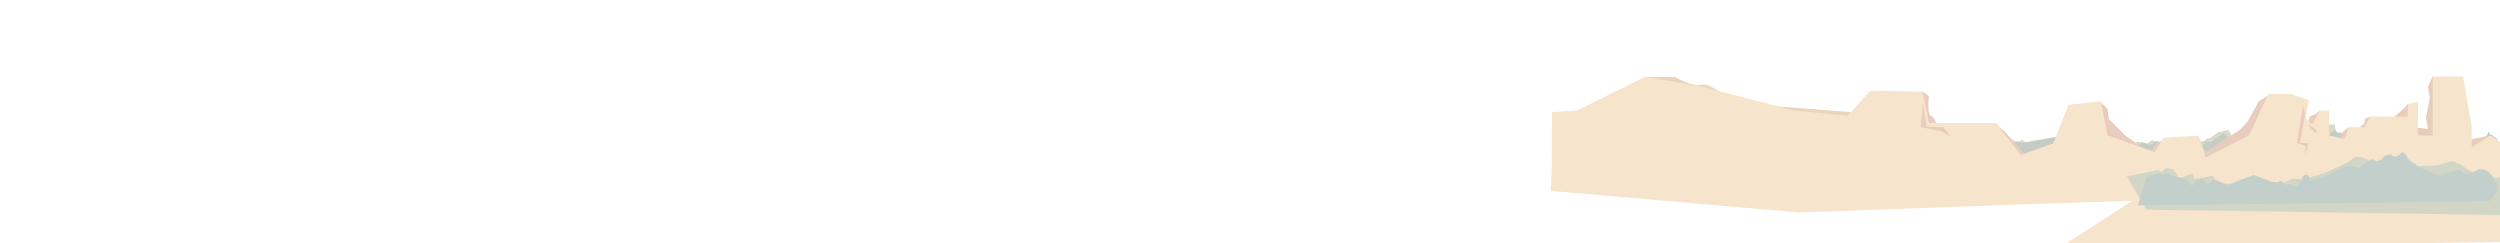
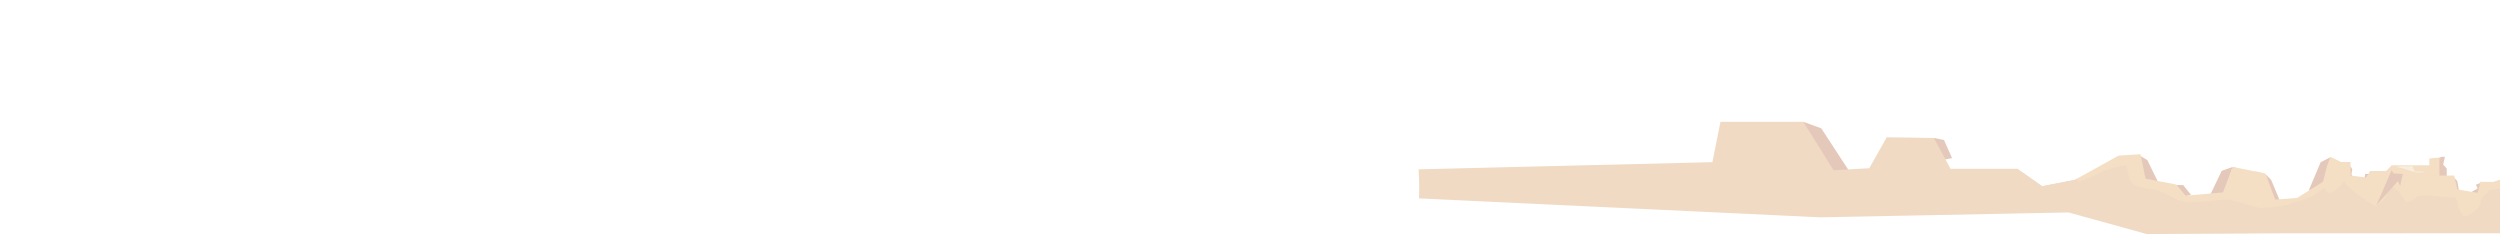
- <svg xmlns="http://www.w3.org/2000/svg" version="1.1" x="0px" y="0px" width="11143px" height="1080px" viewBox="0 0 11143 1080" enable-background="new 0 0 11143 1080" xml:space="preserve">
-   <g id="Mountain">
-     <g id="GRASS_x5F_2">
-       <path fill="#D8DBC7" d="M8941.968,641.422L8973,625.066l20,11.567l19-13.698l26.817,18.486l22.183-4.788l34,16.601l88,21.325    l224.734-19.12l97.266-2.205l19.686-22.743l22.314,6.143l15,7.532l29-18.648l58,15.904l141.414,5.857l19.414-16.788    c0,0,15-0.377,21-7.556c6-7.178,20.465-7.936,20.465-7.936l35.758-25.8l45.553-10.614l19.193,37.321L10003,674.56l111.093-27.28    l235.943-38.18L10358,555h48l6.904,34.2l62.671,19.899l33.642,131.482l-1567.249-8.062V641.422z" />
-       <path fill="#C4CCC4" d="M8962.968,644.422L8994,628.066l20,11.567l16.182,16.601l29.636-11.813l22.183-4.788l34,16.601l88,21.325    l224.734-19.12l97.266-2.205l19.686-22.743l22.314,6.143l15,7.532l29-18.648l58,15.904l141.414,5.857l19.414-16.788    c0,0,25.172,1.754,31.172-5.425c6-7.178,24.142-15.967,24.142-15.967l21.909-19.899l24.553,19.899l19.193,27.534L10024,677.56    l111.093-27.28l235.943-38.18l32.964-33.514l16,12.538l13.904,1.076l62.671,19.899l33.642,131.482l-1567.249-8.062V644.422z" />
-       <path fill="#C4CCC4" d="M10484.968,652.422l13.073-16.355l8.426,11.567l6.817,16.601l12.484-11.813l9.346-4.788l14.323,16.601    l37.072,21.325l94.676-19.12l40.975-2.205l8.295-22.743l9.4,6.143l6.318,7.532l12.218-18.648l24.434,15.904l59.575,5.857    l8.179-16.788c0,0,10.604,1.754,13.133-5.425c2.527-7.178,10.17-15.967,10.17-15.967l9.229-19.899l10.344,19.899l8.086,27.534    l30.418,37.926l46.801-27.28l99.397-38.18l13.887-33.514l6.741,12.538l5.857,1.076l26.402,19.899l14.172,131.482l-660.249-8.062    V652.422z" />
-       <path fill="#C4CCC4" d="M7858.968,638.422l29.31-16.355l18.89,11.567l15.285,16.601l27.989-11.813l20.952-4.788l32.112,16.601    l83.114,21.325l212.259-19.12l91.863-2.205l18.598-22.743l21.074,6.143l14.166,7.532l27.392-18.648l54.779,15.904l133.565,5.857    l18.336-16.788c0,0,23.774,1.754,29.443-5.425c5.666-7.178,22.801-15.967,22.801-15.967l20.691-19.899l23.19,19.899l18.128,27.534    l68.195,37.926l104.926-27.28l222.845-38.18l31.134-33.514l15.113,12.538l13.132,1.076l59.192,19.899l31.773,131.482    l-1480.249-8.062V638.422z" />
-       <path fill="#C4CCC4" d="M8616.948,588.723l-28.672-24.553l-18.479,17.365l-14.952,24.921l-27.381-17.733l-20.496-7.188    l-31.414,24.921l-81.306,32.014l-207.643-28.704l-89.865-3.31l-18.191-34.143l-20.618,9.222l-13.857,11.307l-26.794-27.994    l-53.588,23.875l-130.659,8.793l-17.938-25.202c0,0-23.256,2.633-28.803-8.144c-5.543-10.775-22.306-23.969-22.306-23.969    l-20.24-29.874l-22.687,29.874l-17.733,41.334l-66.711,56.935l-102.644-40.954l-217.996-57.315l-30.456-50.311l-14.784,18.822    l-12.847,1.615l-57.905,29.874l-31.082,197.381l1448.044-12.102V588.723z" />
+ <svg xmlns="http://www.w3.org/2000/svg" version="1.1" x="0px" y="0px" width="11143px" height="1080px" viewBox="0 0 11143 1080" enable-background="new 0 0 11143 1080" xml:space="preserve" id="svg4866">
+   <defs id="defs4873" />
+   <g id="layer20" style="display:inline">
+     <g id="FRNT_x5F_mountains">
+       <g id="Layer_63">
+         <path fill="#B2B2B2" style="fill:#E4C8BA" d="m 11055.907,814.88 -20.039,8.696 7.522,15.952 -33.445,19.94 7.052,20.938 c 0,0 51.303,56.828 54.528,4.984 3.225,-51.844 3.226,-51.844 3.226,-51.844 l -18.844,-18.666" id="path7788" />
+         <polyline fill="#B2B2B2" style="fill:#E4C8BA" points="10938.895,791.818 10952.81,807.624 10960.096,850.496 10938.895,856.478 10910.245,836.537     10938.895,791.818   " id="polyline7790" />
+         <polygon fill="#B2B2B2" style="fill:#E4C8BA" points="10897.467,699 10889.784,733.761 10905.548,751.141 10905.548,807.624 10860.107,807.624 10860.107,709.139 10882.104,699 " id="polygon7792" />
+         <polyline fill="#B2B2B2" style="fill:#E4C8BA" points="10639.059,758.771 10627.095,782.699 10643.48,782.699 10659.867,753.979   " id="polyline7794" />
+         <path fill="#B2B2B2" style="fill:#E4C8BA" d="m 10476.849,741.953 7.674,12.026 -3.837,23.734 15.89,23.929 c 0,0 -52.523,62.812 -45.748,9.97 6.775,-52.842 6.775,-52.842 6.775,-52.842 l 19.246,-16.817" id="path7796" />
+         <path fill="#B2B2B2" style="fill:#E4C8BA" d="m 10563.857,775.148 h -22.506 c 0,0 4.984,18.518 -18.943,32.476 -23.927,13.958 33.898,7.256 33.898,7.256 l 7.551,-39.732" id="path7798" />
+         <polyline fill="#B2B2B2" style="fill:#E4C8BA" points="10097.609,776.374 10122.607,801.285 10160.494,891.017 10109.646,896.358 10080.733,801.285     10097.609,776.374   " id="polyline7800" />
+         <polyline fill="#B2B2B2" style="fill:#E4C8BA" points="10386.84,700.744 10343.516,723.287 10290.242,849.499 10373.481,819.748 10386.84,700.744   " id="polyline7802" />
+         <polyline fill="#B2B2B2" style="fill:#E4C8BA" points="9951.797,743.929 9902.68,761.393 9851.293,868.441 9909.531,868.441 9951.797,743.929   " id="polyline7804" />
+         <polyline fill="#B2B2B2" style="fill:#E4C8BA" points="9700.008,824.891 9730.785,824.891 9765.68,868.441 9713.039,881.281 9686.916,840.366     9700.008,824.891   " id="polyline7806" />
+         <polyline fill="#B2B2B2" style="fill:#E4C8BA" points="9537.686,693.718 9571.138,713.704 9618.316,810.261 9537.686,810.261 9537.686,690.914   " id="polyline7808" />
+         <polyline fill="#B2B2B2" style="fill:#E4C8BA" points="8037.604,542.819 8117.729,571.987 8241.623,761.842 8082.607,827.848 8037.604,542.819   " id="polyline7810" />
+         <polyline fill="#B2B2B2" style="fill:#E4C8BA" points="8619.663,614.827 8664.666,623.828 8700.67,704.836 8593.435,724.072 8619.663,614.827   " id="polyline7812" />
+       </g>
+       <path fill="#B2B2B2" style="fill:#F4DFC5" d="m 9540.75,687.469 -97.469,5.938 L 9248,801.625 l -144.469,28.188 385.418,33.633 -241.379,-8.195 387.824,52.055 150.461,23.836 423.965,21.137 694.089,16.512 349.039,-0.297 3.957,-164.242 -60.625,-21.781 -83.281,28.281 -57.094,-0.406 -12.531,49.031 -90.563,-15.062 -13.906,-61.844 -66.031,0 0,-80.719 -45,4.875 0,30.094 -168,0 -24,25.594 -72.031,0 -18,28.906 -69,-8.75 0,-60.281 -42,0 -48,-23.25 -15,41.844 -18,69.562 -114.969,71.688 -97.813,7.688 -43.468,-116.25 -145.813,-29.562 -43.719,113.75 L 9741.781,872.25 9700,822.469 9563.062,796.156 z" id="path7814" />
+       <path fill="#B2B2B2" style="fill:#F0DAC3" d="m 10784.46,866.383 c -1.092,1.193 -2.205,2.367 -3.331,3.527 0.208,-0.161 0.397,-0.307 0.568,-0.436 0.642,-0.745 1.532,-1.745 2.763,-3.091 z" id="path7816" />
+       <path fill="#B2B2B2" style="fill:#F0DAC3" d="m 11058.254,811.495 c 0.492,-0.37 0.984,-0.741 1.477,-1.111 l -3.823,-0.026 -0.925,3.619 c 1.088,-0.829 2.175,-1.66 3.271,-2.482 z" id="path7818" />
+       <path fill="#B2B2B2" style="fill:#F0DAC3" d="m 9913.521,843.418 c 1.646,0.269 3.288,0.549 4.926,0.85 0.705,-3.319 1.623,-6.58 2.748,-9.768 -0.039,-0.409 -0.091,-0.816 -0.123,-1.226 -0.24,-3.007 -0.299,-5.976 -0.221,-8.913 l -7.33,19.057 z" id="path7820" />
+       <path fill="#B2B2B2" style="fill:#F0DAC3" d="m 11129.079,842.861 c -11.831,1.047 -23.563,2.741 -35.279,4.662 -4.709,11.685 -18.325,22.607 -26.52,29.009 -1.61,1.258 -3.377,2.624 -5.258,4.023 -1.659,14.572 -5.003,28.445 -13.681,41.082 -10.611,15.45 -26.194,28.234 -42.883,36.641 -5.761,2.901 -20.604,10.463 -26.553,3.421 -9.885,-11.701 -16.717,-24.268 -21.143,-38.914 -3.729,-12.344 -4.916,-26.891 -10.893,-38.371 -0.752,-1.444 -1.557,-3.093 -2.833,-4.176 -0.304,0.01 -0.751,-0.013 -1.438,-0.096 -0.729,-0.088 -1.242,-0.159 -1.602,-0.217 -0.199,0.007 -0.428,0.014 -0.706,0.019 -2.383,0.046 -4.767,0.111 -7.149,0.124 -13.504,0.071 -26.911,-0.249 -40.358,-1.563 -25.572,-2.497 -54.365,-7.374 -78.175,-7.291 -7.096,0.024 -14.217,0.213 -21.272,1.02 -3.426,0.393 -6.856,0.805 -10.246,1.444 -0.894,0.169 -6.43,1.509 -4.742,0.965 -0.988,0.288 -1.978,0.574 -2.958,0.887 -8.38,7.784 -17.641,14.573 -27.919,19.751 -3.858,1.943 -22.849,11.313 -26.553,3.421 -15.49,-33.007 -40.971,-58.984 -73.598,-74.823 -2.993,16.378 -6.154,32.718 -10.699,48.763 -2.412,8.514 -11.312,17.064 -17.426,22.835 -8.675,8.187 -18.546,15.429 -29.217,20.804 -5.477,2.759 -124.739,-68.675 -142.673,-111.866 -0.382,1.744 -0.76,3.489 -1.175,5.23 -3.674,15.397 -66.171,66.876 -74.074,44.105 -1.624,-0.477 -2.888,-1.438 -3.621,-3.046 -2.294,-5.03 -4.322,-10.158 -6.199,-15.341 -26.653,23.373 -57.729,41.422 -91.546,52.708 -11.084,3.7 -22.34,6.8 -33.644,9.728 -8.06,2.903 -16.192,5.575 -24.406,7.98 -7.451,4.374 -15.343,7.599 -23.279,8.802 -37.397,5.671 -75.335,11.662 -113.288,12.471 -0.443,4.454 -106.129,-30.421 -132.074,-36.052 -27.57,-5.983 -136.541,9.913 -164.674,9.453 -27.527,-0.451 -55.099,-1.207 -80.575,-12.826 -23.919,-10.907 -45.784,-26.485 -70.743,-35.085 -20.702,-7.132 -42.443,-9.393 -63.85,-13.503 -19.508,-3.746 -42.801,-7.992 -58.258,-21.584 -15,-13.189 -17.941,-36.182 -22.099,-54.631 -2.018,-8.953 -3.989,-18.184 -8.239,-26.406 -13.959,2.37 -27.832,5.158 -41.576,8.498 -13.945,3.39 -29.631,6.639 -43.885,11.718 -3.25,1.158 -6.498,2.325 -9.69,3.638 -0.72,0.296 -1.301,0.533 -1.78,0.727 -0.517,0.247 -1.177,0.559 -2.044,0.964 -6.357,2.97 -12.655,6.058 -18.904,9.248 -28.944,14.777 -57.53,29.134 -89.274,36.877 -11.109,2.71 -11.659,-5.341 -9.327,-12.603 l -11.073,6.135 -144.469,28.21 -110.912,-77.507 -298.754,0 -74.21,-137.495 -210.021,-3.001 -78.008,138.014 -159.017,9.001 -135.014,-216.021 -369.037,0 -36.003,180.019 -1309.487,31.896 c 0.881,16.519 1.61,33.045 2.052,49.581 0.708,26.463 0.963,53.228 -0.171,79.915 l 1789.749,84.455 1105.19,-21.795 0.109,0.064 348.764,96.338 587.253,-3.261 1100.902,-0.318 0,-196.317 c -42.108,-10.22 -84.992,-4.324 -127.845,-0.537 z" id="path7822" />
+       <path fill="#B2B2B2" style="fill:#F0DAC3" d="m 9964.179,746.419 -12.382,-2.51 -7.918,20.586 c 5.756,-6.785 12.834,-12.884 20.3,-18.076 z" id="path7824" />
+       <path fill="#B2B2B2" style="fill:#F0DAC3" d="m 10071.068,770.189 c 3.374,0.015 6.84,-0.011 10.346,-0.004 l -30.245,-6.131 c 2.093,2.052 4.176,4.114 6.243,6.195 4.54,-0.028 9.09,-0.079 13.656,-0.06 z" id="path7826" />
+       <path fill="#B2B2B2" style="fill:#F7EEDE" d="m 10756,749 c 1.166,5.515 5.687,9.466 6.295,15.697 14.279,0.521 31.692,-1.218 43.99,2.303 -46.151,10.216 -77.302,-16.773 -124.125,-22.445 20.172,-7.829 49.647,0.449 69.84,-5.555" id="path7828" />
+       <polygon fill="#B2B2B2" style="fill:#E4C8BA" points="10688,807 10592,915 10660,759 10668,773 10710,775 10698,829 " id="polygon7830" />
    </g>
-     <g id="Layer_61">
-       <polyline fill="#E8CCBD" points="11100.27,603.688 10952.81,633 10965.033,701.5 11084,691 11100.27,603.688   " />
-       <polyline fill="#E8CCBD" points="10842.887,340.798 10822,385 10830,437 10813,524.696 10822,575 10754.874,566.518     10746,655.111 10869.888,652.594 10880,359 10842.887,340.798   " />
-       <polyline fill="#E8CCBD" points="10714,484 10659.867,531.696 10699.064,554 10746,554 10746,470.095 10731.876,463.811   " />
-       <polyline fill="#E8CCBD" points="10563.859,519.316 10541,530 10539,548 10496.575,587.089 10563.859,587.089 10563.859,519.316       " />
-       <polyline fill="#E8CCBD" points="10467.85,566.518 10436.578,593.089 10427.578,632.087 10474.076,641.086 10467.85,566.518   " />
-       <polyline fill="#E8CCBD" points="10338.837,492.498 10321,508.905 10296,519.316 10282.086,558.59 10338.837,587.089     10338.837,492.498   " />
-       <polyline fill="#E8CCBD" points="10069.096,450.096 10019,540 9932.604,637.587 10028.598,637.587 10135.093,436.597     10110.814,425.806   " />
-       <path fill="#E8CCBD" d="M9813,687c0,0,7.108,47.082,10.108,42.582s130.493-41.998,130.493-41.998l49.5-121.066L9902.8,630.587    L9813,687z" />
-       <polyline fill="#E8CCBD" points="9644,622.936 9612,638 9583,683 9635,693 9644,622.936   " />
-       <polyline fill="#E8CCBD" points="8900.619,557.093 8940,591 9011,672 9034.182,702 8989,730.127 8872,575.518 8900,555   " />
-       <polyline fill="#E8CCBD" points="9364.071,456 9393,485 9400.1,531.696 9474,604.676 9583,683 9372.754,642 9348,480     9364.071,464   " />
-       <path fill="#E9D5BD" d="M9217,245.111" />
-       <path fill="#E8CCBD" d="M8569.127,408.077L8597.865,429c0,0-10.829,79,9.652,88c20.482,9,27.025,49.518,27.025,49.518H8561    l-15.215-142.948L8569.127,408.077" />
-       <polyline fill="#E9D5BD" points="9792,622.936 9800.666,627 9830.828,675.801 9828,693 9806,681 9792,622.936   " />
-       <path fill="#E9D5BD" d="M7330.933,342.792H7466c0,0,78.729,48.208,120.364,34.208s222.197,138.432,222.197,138.432    l-222.197,30.871L7304,452.985L7330.933,342.792" />
-       <polyline fill="#E9D5BD" points="7925.486,474.529 8270,501.31 8278,546.303 7925.486,554 7925.486,474.529   " />
-     </g>
-     <path fill="#F7E4CC" d="M5074.725,688.482c-2.888,0.592-5.783,1.141-8.679,1.66l13.066,1.137   C5077.629,690.371,5076.165,689.44,5074.725,688.482z" />
-     <path fill="#F7E4CC" d="M11100.27,603.688l-83.272,52.142v-89.313l-38.333-225.72h-135.777v262.891h-66.006V454.81l-45.005,9.001   v55.505h-168.017l-24.002,47.202h-72.008l-18.002,53.309l-69.007-16.138V492.498h-42.004L10305.834,554l-30.004-27.184   l15.261-81.008l-81.267-27.003h-99.01L10024,603.688l-193.172,98.395l-30.217-97.407L9644,613.588l-40,63.846L9393.808,603   l-29.736-152L9220,467l-68,172l-144.469,52.019l-110.912-142.926h-298.754l-28.738-140.016l-233.536-3.663l-99.229,111.018   l-242.276-22.934l-407.722-106.797l-255.432-42.909l-301.422,149.705l-111.73,6.993c-0.152,10.917-0.271,21.833-0.362,32.748   c-0.543,65.333-0.145,130.671-0.896,196.002c-0.47,40.885-2.239,81.722-4.316,122.548L8018.7,947.07l1105.19-40.188L9124,907   l380.42-12.068l-330.778,212.892l1987.277-29.771V643.828L11100.27,603.688z" />
-     <path fill="#F9F3D8" d="M8464.251,450.82c0.63-0.337,1.265-0.661,1.903-0.973c-2.674-0.059-5.348-0.123-8.021-0.19   c-0.223,1.647-0.448,3.293-0.673,4.94C8459.682,453.271,8461.941,452.007,8464.251,450.82z" />
-     <g id="Layer_73_copy">
-       <path fill="#D2D6C6" d="M9592.119,763.579l25.5-6l16.498,10.5l21-19.499c0,0,26.998,4.499,31.498,7.499    s14.999,17.999,14.999,17.999l10.499,26.999l32.999-17.999l26.999-10.5l10.499,25.499l32.998-6c0,0,17.999-2.999,23.999-4.499    s19.498-4.499,23.998-1.5s6,14.999,12,16.499s15,13.499,15,13.499s259.486,14.999,266.986,13.499s24-15,28.498-17.999    c4.5-2.999,19.5-10.499,19.5-10.499s8.998-4.5,13.498-4.5s22.5,1.5,22.5,1.5h19.498c0,0,13.5-1.5,18-3s19.5-5.999,26.998-7.499    c7.5-1.5,46.498-15.001,53.998-16.5c7.498-1.499,94.496-43.497,98.994-44.997c4.5-1.5,40.498-29.999,46.498-28.499    s32.998,7.501,40.498,10.5s38.998,19.5,43.498,22.499s31.498,19.498,31.498,19.498l247.488-13.499c0,0,22.498-8.999,26.998-8.999    s25.5-10.5,34.498-9c9,1.5,38.998,14.999,38.998,14.999s25.5,19.499,32.998,22.499c7.5,3,28.498,19.499,34.498,20.999    s25.5,13.499,31.5,14.999c5.998,1.5,37.496,6,41.996,6s40.498-13.5,43.498-9s7.5,169.492,7.5,169.492l-1594.42-23.999    l-86.996-148.492L9592.119,763.579z" />
-       <path fill="#C3CFCA" d="M9566.621,792.077l52.498-20.999l22.498,7.5l19.499-6l16.499,10.5l31.498,5.999l15,1.5l29.998,19.499    l9,10.5l7.5,8.999l11.999-16.499c0,0,8.999-13.499,13.499-13.499s14.999-3,19.499-1.5s10.499,11.999,10.499,11.999l13.5,10.5    l13.5-7.5l10.498-8.999c10.5-1.5,18,0,18,0l46.498,20.999c0,0,112.494-44.998,116.994-44.998s85.495,34.497,89.995,31.498    s16.499,1.5,16.499,1.5l12-7.499l11.998,5.999l9,12l26.998-1.5l10.5,5.999h18l16.498-19.498l7.5-22.499l9-7.5c0,0,10.5,0,15,3    s5.998,19.499,5.998,19.499c12,0,19.5,0,19.5,0l12-3l17.998-3c0,0,103.494-50.997,107.994-52.497s47.998,0,47.998,0l13.5,6    c10.498-6,16.498-15,16.498-15l13.5-5.999l13.5-7.5l17.998-11.999l15,10.499l12-1.5l11.998-6c9-10.499,15-16.499,15-16.499    l23.998-5.999l15,7.499l12,3c0,0,7.5-2.999,14.998-8.999c7.5-6,6-10.5,13.5-10.5s13.498,7.5,13.498,7.5l7.5,11.999    c0,0,4.5,10.499,9,13.499s20.998,15,20.998,15s10.502,4.499,13.5,10.499c3,6,100.494,47.998,106.494,46.498s7.5-6.001,19.5-10.5    s31.498-8.999,31.498-8.999l13.5-4.5l10.498-3c10.5-1.5,16.5,4.5,16.5,4.5l13.5,11.999l19.498,1.5c0,0,15-5.999,21-8.999    s13.498-6,17.998-9s10.5-3,10.5-3h15l17.998,7.5l19.5,17.999c0,0,8.998,13.499,13.498,17.999s7.5,17.999,7.5,17.999    s7.5,8.999,7.5,14.999s-6,25.499-6,25.499l-32.998,40.498l-1565.922,17.999L9566.621,792.077z" />
-     </g>
-     <polygon fill="#E8CCBD" points="10274.702,504.315 10252,637 10288,637 10276,691 10276,651 10238,637 10265.473,470.955  " />
-     <path fill="#E8CCBD" d="M10294,557l32,24l-2,14l-32-30" />
-     <polygon fill="#E8CCBD" points="8570,463 8588.276,564.17 8662,567 8694,607 8654,585 8561,566.518  " />
  </g>
</svg>
